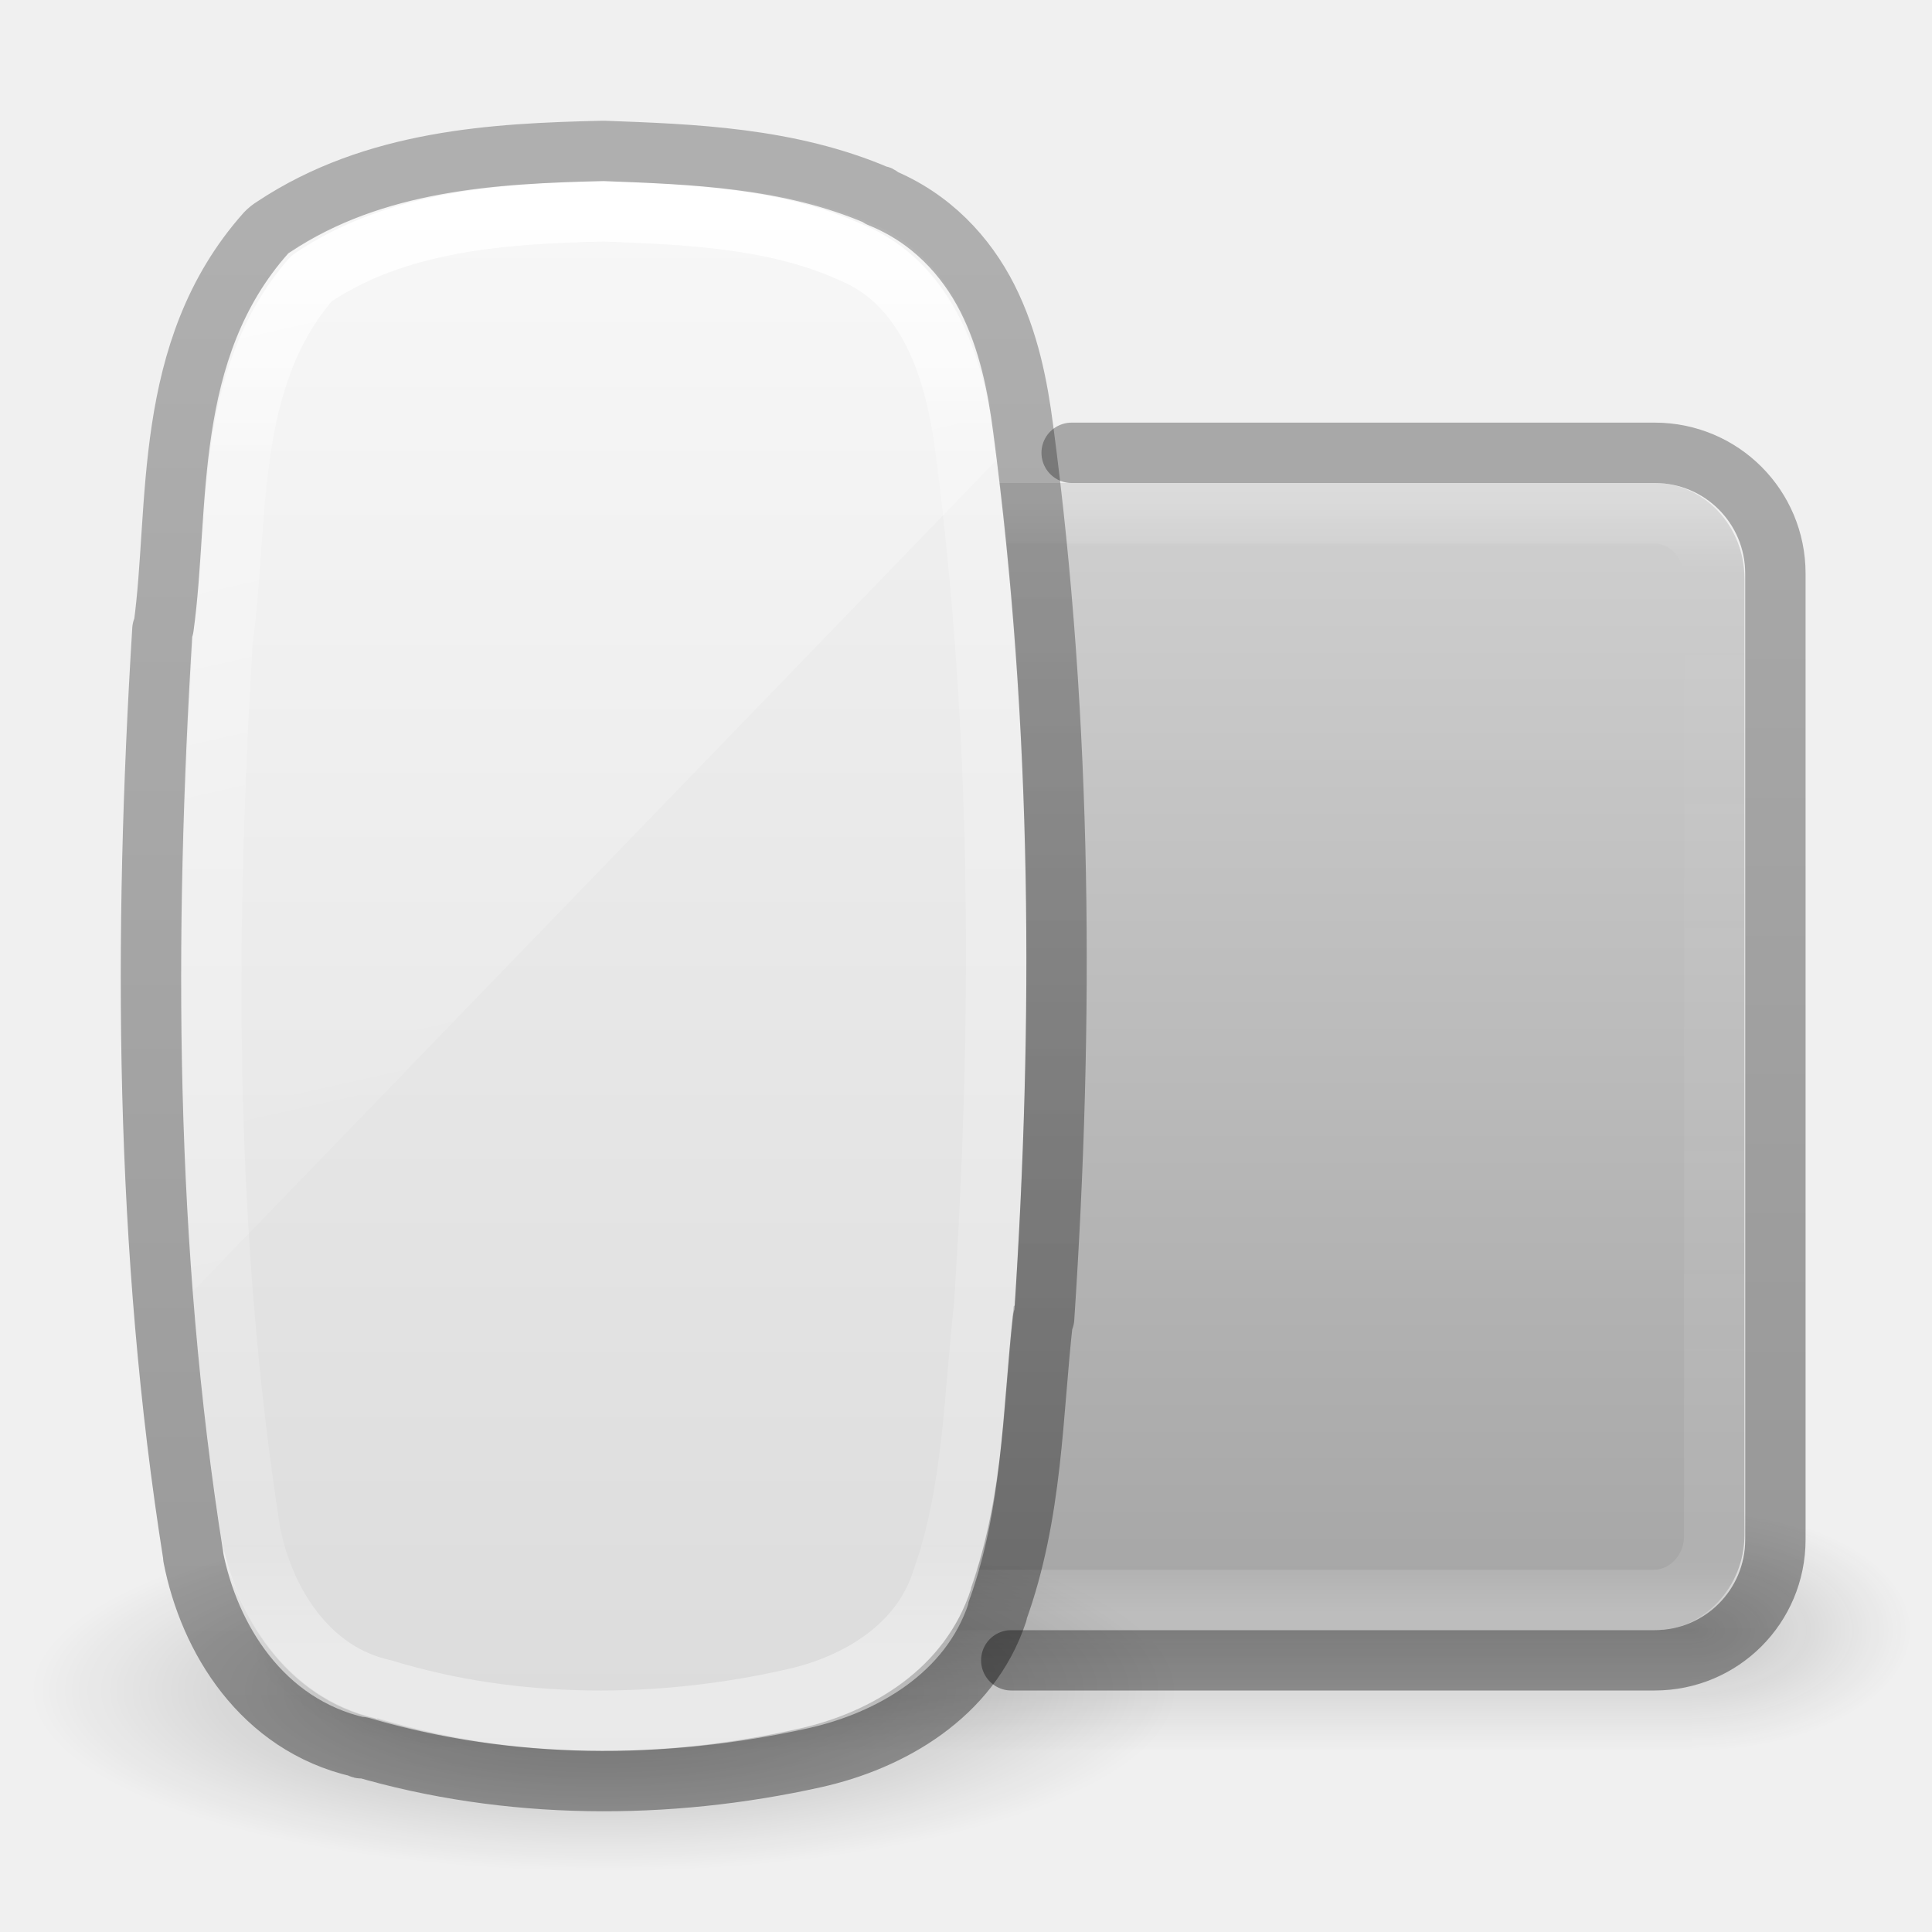
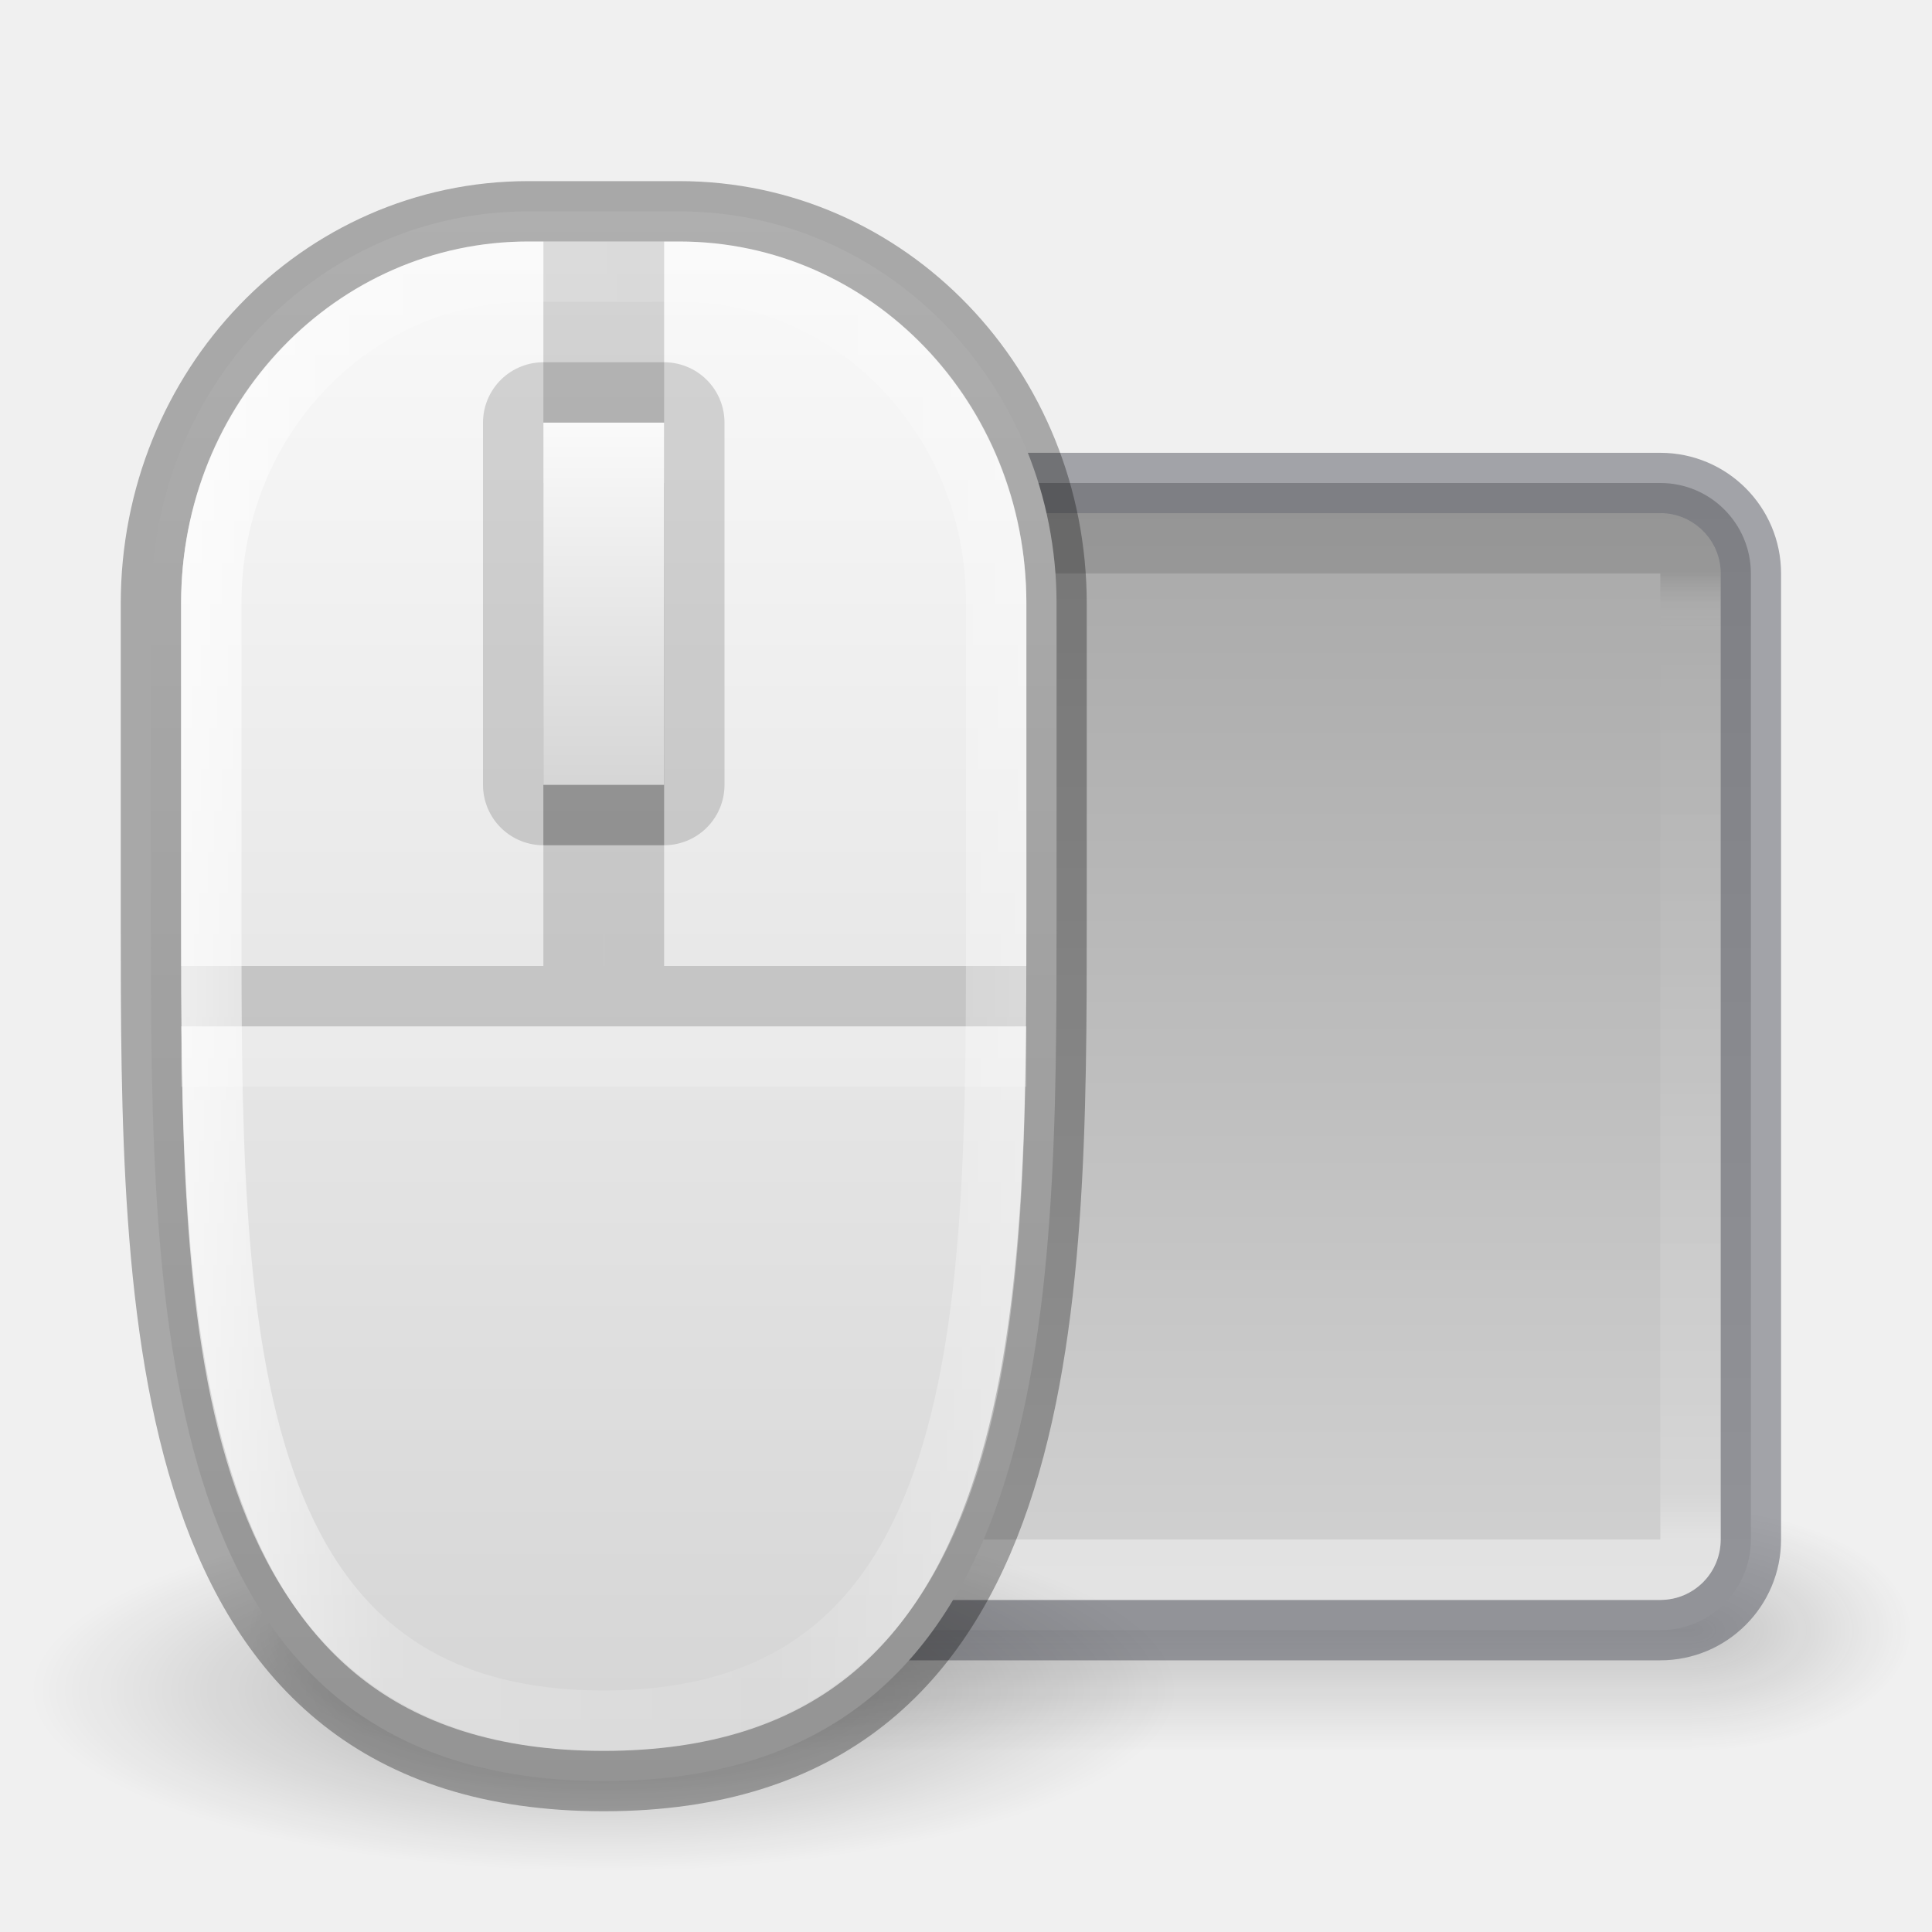
<svg xmlns="http://www.w3.org/2000/svg" xmlns:xlink="http://www.w3.org/1999/xlink" version="1.1" width="32" height="32" id="svg4300">
  <defs id="defs4302">
-     <linearGradient x1="30.643" y1="3.916" x2="30.643" y2="30.093" id="linearGradient3102-9-0" xlink:href="#linearGradient4549-1-9" gradientUnits="userSpaceOnUse" gradientTransform="translate(-68.42197,0.4868269)" />
-     <linearGradient id="linearGradient4549-1-9">
-       <stop id="stop4551-7-9" style="stop-color:#000000;stop-opacity:0.272" offset="0" />
-       <stop id="stop4553-7-9" style="stop-color:#000000;stop-opacity:0.368" offset="1" />
-     </linearGradient>
-     <linearGradient x1="14" y1="2" x2="32" y2="40" id="linearGradient3617-3" xlink:href="#linearGradient3208-2" gradientUnits="userSpaceOnUse" gradientTransform="matrix(1.430723,0,0,0.6771181,-21.48999,-2.373058)" />
-     <linearGradient id="linearGradient3208-2">
-       <stop id="stop3210-7" style="stop-color:#ffffff;stop-opacity:1" offset="0" />
-       <stop id="stop3212-8" style="stop-color:#ffffff;stop-opacity:0" offset="1" />
-     </linearGradient>
-     <linearGradient x1="23.287" y1="33.658" x2="-28.967" y2="33.658" id="linearGradient3621-2" xlink:href="#linearGradient3964-4" gradientUnits="userSpaceOnUse" gradientTransform="matrix(1.0155223e-7,-0.4562621,0.4787218,2.258382e-7,-6.112711,14.19915)" />
-     <linearGradient id="linearGradient3964-4">
-       <stop id="stop3966-5" style="stop-color:#ffffff;stop-opacity:1" offset="0" />
-       <stop id="stop3968-2" style="stop-color:#ffffff;stop-opacity:0.235" offset="0.174" />
-       <stop id="stop3970-5" style="stop-color:#ffffff;stop-opacity:0.157" offset="0.922" />
-       <stop id="stop3972-4" style="stop-color:#ffffff;stop-opacity:0.392" offset="1" />
-     </linearGradient>
-     <linearGradient x1="18.601" y1="0.854" x2="18.601" y2="49.956" id="linearGradient3624-9" xlink:href="#linearGradient3600-8-3" gradientUnits="userSpaceOnUse" gradientTransform="matrix(0.6109235,0,0,0.5424294,5.940347,2.219405)" />
-     <linearGradient id="linearGradient3600-8-3">
-       <stop id="stop3602-2-5" style="stop-color:#f4f4f4;stop-opacity:1" offset="0" />
-       <stop id="stop3604-5-9" style="stop-color:#dbdbdb;stop-opacity:1" offset="1" />
-     </linearGradient>
    <radialGradient cx="23.335" cy="41.636" r="22.627" fx="23.335" fy="41.636" id="radialGradient4012" xlink:href="#linearGradient23419-5-0" gradientUnits="userSpaceOnUse" gradientTransform="matrix(0.4198446,0,0,0.1325701,0.203125,22.4803)" />
    <linearGradient id="linearGradient23419-5-0">
      <stop id="stop23421-7-7" style="stop-color:#000000;stop-opacity:1" offset="0" />
      <stop id="stop23423-0-7" style="stop-color:#000000;stop-opacity:0" offset="1" />
    </linearGradient>
-     <linearGradient x1="24" y1="5" x2="24" y2="43" id="linearGradient3095" xlink:href="#linearGradient3924" gradientUnits="userSpaceOnUse" gradientTransform="matrix(0.5675676,0,0,0.4864865,4.272746,5.824332)" />
    <linearGradient id="linearGradient3924">
-       <stop id="stop3926" style="stop-color:#ffffff;stop-opacity:0.364" offset="0" />
+       <stop id="stop3926" style="stop-color:#000000;stop-opacity:0.118;" offset="0" />
      <stop id="stop3928" style="stop-color:#ffffff;stop-opacity:0" offset="0.063" />
      <stop id="stop3930" style="stop-color:#ffffff;stop-opacity:0.157" offset="0.951" />
      <stop id="stop3932" style="stop-color:#ffffff;stop-opacity:0.392" offset="1" />
    </linearGradient>
-     <linearGradient x1="30.643" y1="3.916" x2="30.643" y2="30.093" id="linearGradient3102" xlink:href="#linearGradient4549" gradientUnits="userSpaceOnUse" gradientTransform="matrix(0.92,0,0,0.76,-21.95666,5.08)" />
-     <linearGradient id="linearGradient4549">
-       <stop id="stop4551" style="stop-color:#000000;stop-opacity:0.302" offset="0" />
-       <stop id="stop4553" style="stop-color:#000000;stop-opacity:0.37" offset="1" />
-     </linearGradient>
-     <linearGradient x1="18.387" y1="26.209" x2="18.387" y2="8.498" id="linearGradient4097" xlink:href="#linearGradient4099" gradientUnits="userSpaceOnUse" gradientTransform="matrix(1,0,0,1.055556,0,-1.5)" />
+     <linearGradient x1="18.387" y1="26.209" x2="18.387" y2="8.498" id="linearGradient4097" xlink:href="#linearGradient4099" gradientUnits="userSpaceOnUse" gradientTransform="matrix(1,0,0,1.055556,0.1056347,-1.5)" />
    <linearGradient id="linearGradient4099">
-       <stop id="stop4101" style="stop-color:#a7a7a7;stop-opacity:1" offset="0" />
-       <stop id="stop4103" style="stop-color:#d1d1d1;stop-opacity:1" offset="1" />
+       <stop id="stop4101" style="stop-color:#d1d1d1;stop-opacity:1;" offset="0" />
+       <stop id="stop4103" style="stop-color:#a7a7a7;stop-opacity:1;" offset="1" />
    </linearGradient>
    <radialGradient cx="4.993" cy="43.5" r="2.5" fx="4.993" fy="43.5" id="radialGradient3163" xlink:href="#linearGradient3688-166-749" gradientUnits="userSpaceOnUse" gradientTransform="matrix(2.003784,0,0,1.4,27.98813,-17.4)" />
    <linearGradient id="linearGradient3688-166-749">
      <stop id="stop2883" style="stop-color:#181818;stop-opacity:1" offset="0" />
      <stop id="stop2885" style="stop-color:#181818;stop-opacity:0" offset="1" />
    </linearGradient>
    <radialGradient cx="4.993" cy="43.5" r="2.5" fx="4.993" fy="43.5" id="radialGradient3165" xlink:href="#linearGradient3688-464-309" gradientUnits="userSpaceOnUse" gradientTransform="matrix(2.003784,0,0,1.4,-20.01187,-104.4)" />
    <linearGradient id="linearGradient3688-464-309">
      <stop id="stop2889" style="stop-color:#181818;stop-opacity:1" offset="0" />
      <stop id="stop2891" style="stop-color:#181818;stop-opacity:0" offset="1" />
    </linearGradient>
    <linearGradient x1="25.058" y1="47.028" x2="25.058" y2="39.999" id="linearGradient3167" xlink:href="#linearGradient3702-501-757" gradientUnits="userSpaceOnUse" />
    <linearGradient id="linearGradient3702-501-757">
      <stop id="stop2895" style="stop-color:#181818;stop-opacity:0" offset="0" />
      <stop id="stop2897" style="stop-color:#181818;stop-opacity:1" offset="0.5" />
      <stop id="stop2899" style="stop-color:#181818;stop-opacity:0" offset="1" />
    </linearGradient>
+     <linearGradient xlink:href="#linearGradient7" id="linearGradient8-2" x1="65" y1="10" x2="65" y2="110" gradientUnits="userSpaceOnUse" gradientTransform="matrix(0.25,0,0,0.26,-6.25,0.8999995)" />
+     <linearGradient id="linearGradient7">
+       <stop style="stop-color:#fafafa;stop-opacity:1;" offset="0" id="stop7" />
+       <stop style="stop-color:#d4d4d4;stop-opacity:1;" offset="1" id="stop8" />
+     </linearGradient>
+     <linearGradient xlink:href="#linearGradient7" id="linearGradient14-9" x1="65" y1="25" x2="65" y2="50" gradientUnits="userSpaceOnUse" gradientTransform="matrix(0.25,0,0,0.25,-6.25,0.7499999)" />
+     <linearGradient xlink:href="#linearGradient17" id="linearGradient18" x1="9" y1="15.5" x2="23" y2="15.5" gradientUnits="userSpaceOnUse" gradientTransform="matrix(1,0,0,1.043478,-6,0.3260869)" />
+     <linearGradient id="linearGradient17">
+       <stop style="stop-color:#ffffff;stop-opacity:1;" offset="0" id="stop17" />
+       <stop style="stop-color:#ffffff;stop-opacity:0.31;" offset="0.246" id="stop19" />
+       <stop style="stop-color:#ffffff;stop-opacity:0.142;" offset="0.697" id="stop20" />
+       <stop style="stop-color:#ffffff;stop-opacity:0.5;" offset="1" id="stop18" />
+     </linearGradient>
+     <linearGradient xlink:href="#linearGradient3924" id="linearGradient3" x1="20" y1="9.476" x2="20" y2="25.495" gradientUnits="userSpaceOnUse" />
  </defs>
  <g style="display:inline;opacity:0.5" id="g2036" transform="matrix(0.6878879,0,0,0.4444449,1.385049,8.111104)">
    <g style="opacity:0.4" id="g3712" transform="matrix(1.052632,0,0,1.285713,-1.263158,-13.42854)">
      <rect style="fill:url(#radialGradient3163);fill-opacity:1;stroke:none" id="rect2801" y="40" x="38" height="7" width="5" />
      <rect style="fill:url(#radialGradient3165);fill-opacity:1;stroke:none" id="rect3696" transform="scale(-1,-1)" y="-47" x="-10" height="7" width="5" />
      <rect style="fill:url(#linearGradient3167);fill-opacity:1;stroke:none" id="rect3700" y="40" x="10" height="7" width="28" />
    </g>
  </g>
-   <rect style="color:#000000;display:inline;overflow:visible;visibility:visible;fill:url(#linearGradient4097);fill-opacity:1;fill-rule:nonzero;stroke:none;stroke-width:1;marker:none;enable-background:accumulate" id="rect5505" y="8" x="6.894" ry="1.583" rx="1.5" height="19" width="22" />
-   <path style="color:#000000;display:inline;overflow:visible;visibility:visible;fill:none;stroke:url(#linearGradient3102);stroke-width:1;stroke-linecap:round;stroke-linejoin:round;stroke-miterlimit:4;stroke-dasharray:none;stroke-dashoffset:0;stroke-opacity:1;marker:none;enable-background:accumulate" id="rect5505-6-6" d="m 16.75,27.5 10.656,0 c 1.108,0 2,-0.892 2,-2 l 0,-16 c 0,-1.108 -0.892,-2 -2,-2 L 17.75,7.5" />
-   <rect style="opacity:0.65;fill:none;stroke:url(#linearGradient3095);stroke-width:1;stroke-linecap:round;stroke-linejoin:round;stroke-miterlimit:4;stroke-dasharray:none;stroke-dashoffset:0;stroke-opacity:1" id="rect6741-7" y="8.5" x="7.394" ry="1.065" rx="1.006" height="18" width="21" />
+   <rect style="color:#000000;display:inline;overflow:visible;visibility:visible;fill:url(#linearGradient4097);fill-opacity:1;fill-rule:nonzero;stroke:#555761;stroke-width:1;marker:none;enable-background:accumulate;stroke-opacity:0.503;opacity:1" id="rect5505" y="8" x="7" ry="1.5" rx="1.5" height="19" width="22" />
+   <path id="rect1" d="m 8.5,9 h 19 C 27.778,9 28,9.222 28,9.5 v 16 C 28,25.778 27.778,26 27.5,26 H 8.5 C 8.222,26 8,25.778 8,25.5 V 9.5 C 8,9.222 8.222,9 8.5,9 Z" style="color:#000000;display:inline;overflow:visible;visibility:visible;opacity:1;fill:none;fill-opacity:1;fill-rule:nonzero;stroke:url(#linearGradient3);stroke-width:1;stroke-opacity:1;marker:none;enable-background:accumulate" />
  <path style="display:inline;overflow:visible;visibility:visible;opacity:0.3;fill:url(#radialGradient4012);fill-opacity:1;fill-rule:evenodd;stroke:none;stroke-width:2;marker:none" id="path23417-6" d="M 19.5,28 C 19.5,29.657 15.247,31 10,31 4.753,31 0.5,29.657 0.5,28 0.5,26.343 4.753,25 10,25 c 5.247,0 9.5,1.343 9.5,3 l 0,0 z" />
-   <path style="color:#000000;display:inline;overflow:visible;visibility:visible;fill:url(#linearGradient3624-9);fill-opacity:1;fill-rule:nonzero;stroke:none;stroke-width:1;marker:none;enable-background:accumulate" id="path4487" d="M 9.974,3 C 8.32,3.039 6.458,3.139 4.895,4.213 A 0.586,0.581 0 0 0 4.781,4.307 C 3.157,6.188 3.452,8.682 3.196,10.596 a 0.586,0.581 0 0 0 -0.019,0.038 c -0.294,4.903 -0.277,9.875 0.477,14.774 a 0.586,0.581 0 0 0 0,0.019 c 0.245,1.297 1.059,2.674 2.558,3.031 0.015,0.004 0.023,0.016 0.038,0.019 l 0,-0.019 c 2.274,0.692 4.73,0.692 7.007,0.17 1.179,-0.27 2.401,-0.995 2.826,-2.311 0.002,-0.005 -0.002,-0.013 0,-0.019 0.554,-1.572 0.544,-3.19 0.706,-4.66 a 0.586,0.581 0 0 0 0.019,-0.019 C 17.112,16.906 17.091,12.146 16.484,7.433 16.4,6.764 16.263,6.028 15.93,5.349 15.6,4.677 15.061,4.069 14.269,3.739 c -0.004,-0.001 0.004,-0.017 0,-0.019 -0.005,-0.002 -0.013,0.002 -0.019,0 C 12.865,3.103 11.352,3.053 10.012,3 a 0.586,0.581 0 0 0 -0.038,0 z" />
-   <path style="display:inline;overflow:visible;visibility:visible;fill:none;stroke:url(#linearGradient3621-2);stroke-width:1;stroke-linecap:round;stroke-linejoin:round;stroke-miterlimit:4;stroke-dasharray:none;stroke-dashoffset:0;stroke-opacity:1;marker:none" id="rect1320-6-9-3" d="M 10.001,3.5 C 8.341,3.539 6.566,3.655 5.156,4.616 3.711,6.278 3.958,8.598 3.685,10.627 3.388,15.536 3.387,20.495 4.143,25.366 c 0.221,1.161 0.957,2.341 2.199,2.615 2.196,0.671 4.589,0.659 6.819,0.152 1.064,-0.242 2.094,-0.873 2.438,-1.951 0.524,-1.463 0.532,-3.043 0.703,-4.571 C 16.607,16.894 16.6,12.136 15.991,7.442 15.83,6.17 15.398,4.704 14.075,4.171 12.81,3.607 11.366,3.553 10.001,3.5 Z" />
-   <path style="display:inline;overflow:visible;visibility:visible;opacity:0.4;fill:url(#linearGradient3617-3);fill-opacity:1;fill-rule:nonzero;stroke:none;stroke-width:1;marker:none;enable-background:accumulate" id="rect3238" d="m 10,3 c -1.787,0.04 -3.69,0.167 -5.208,1.167 -1.556,1.728 -1.289,4.141 -1.583,6.25 -0.228,3.654 -0.3,7.325 -0.021,10.979 L 16.521,7.604 c -0.021,-0.167 -0.04,-0.333 -0.062,-0.5 C 16.285,5.78 15.82,4.242 14.396,3.688 13.034,3.101 11.471,3.056 10,3 Z" />
-   <path style="color:#000000;display:inline;overflow:visible;visibility:visible;fill:none;stroke:url(#linearGradient3102-9-0);stroke-width:1;stroke-linecap:round;stroke-linejoin:round;stroke-miterlimit:4;stroke-dasharray:none;stroke-dashoffset:0;stroke-opacity:1;marker:none;enable-background:accumulate" id="path4487-4" d="M 9.972,2.5 C 8.2,2.541 6.205,2.645 4.531,3.759 a 0.627,0.603 0 0 0 -0.123,0.098 C 2.668,5.81 2.984,8.401 2.71,10.388 a 0.627,0.603 0 0 0 -0.02,0.039 c -0.315,5.092 -0.297,10.255 0.511,15.343 a 0.627,0.603 0 0 0 0,0.02 c 0.263,1.347 1.135,2.777 2.741,3.147 0.016,0.004 0.025,0.016 0.041,0.02 l 0,-0.02 c 2.437,0.718 5.068,0.719 7.507,0.177 1.263,-0.281 2.572,-1.033 3.027,-2.4 0.002,-0.006 -0.002,-0.014 0,-0.02 0.594,-1.632 0.582,-3.313 0.757,-4.839 a 0.627,0.603 0 0 0 0.02,-0.02 C 17.62,16.94 17.597,11.998 16.947,7.103 16.857,6.409 16.711,5.645 16.354,4.939 16,4.242 15.423,3.61 14.574,3.267 c -0.004,-0.001 0.004,-0.018 0,-0.02 -0.006,-0.003 -0.014,0.003 -0.02,0 -1.484,-0.641 -3.105,-0.693 -4.541,-0.747 a 0.627,0.603 0 0 0 -0.041,0 z" />
+   <path id="rect2-6" style="fill:url(#linearGradient8-2);fill-opacity:1;stroke:#000000;stroke-width:1;stroke-linejoin:round;stroke-dasharray:none;stroke-opacity:0.302" d="M 8.75,3.5 C 5.288,3.5 2.5,6.399 2.5,10 v 5.2 c 0,6.5 1.5e-5,14.3 7.5,14.3 7.5,0 7.5,-7.8 7.5,-14.3 V 10 c 0,-3.601 -2.788,-6.5 -6.25,-6.5 z" />
+   <path style="opacity:0.15;fill:none;stroke:#000000;stroke-width:1;stroke-linejoin:round;stroke-dasharray:none;stroke-opacity:1;paint-order:markers stroke fill" d="M 9.5,4 V 16" id="path8" />
+   <path style="opacity:0.15;fill:none;stroke:#000000;stroke-width:1;stroke-linejoin:round;stroke-dasharray:none;stroke-opacity:1;paint-order:markers stroke fill" d="M 10.5,4 V 16" id="path10" />
+   <rect style="opacity:0.15;fill:#000000;fill-opacity:1;stroke:#000000;stroke-width:2;stroke-linejoin:round;stroke-dasharray:none;stroke-opacity:1;paint-order:markers stroke fill" id="rect15" width="2" height="6" x="9" y="7" rx="0" ry="0" />
+   <rect style="opacity:0.15;fill:#000000;fill-opacity:1;stroke:none;stroke-width:2;stroke-linejoin:round;stroke-dasharray:none;stroke-opacity:1;paint-order:markers stroke fill" id="rect16" width="2" height="6" x="9" y="8" rx="0" ry="0" />
+   <rect style="fill:url(#linearGradient14-9);fill-opacity:1;stroke:none;stroke-width:2;stroke-linejoin:round;stroke-dasharray:none;stroke-opacity:0.154;paint-order:markers stroke fill" id="rect1-2" width="2" height="6" x="9" y="7" rx="0" ry="0" />
+   <path style="opacity:0.15;fill:none;stroke:#000000;stroke-width:1;stroke-linejoin:round;stroke-dasharray:none;stroke-opacity:1;paint-order:markers stroke fill" d="M 3,16.5 H 17" id="path14" />
+   <path style="opacity:0.202;fill:none;stroke:#ffffff;stroke-width:1;stroke-linejoin:round;stroke-dasharray:none;stroke-opacity:1;paint-order:markers stroke fill" d="M 3,17.5 H 17" id="path15" />
+   <path id="path16" style="opacity:0.7;fill:none;fill-opacity:1;stroke:url(#linearGradient18);stroke-width:1;stroke-linejoin:round;stroke-dasharray:none;stroke-opacity:1" d="m 8.75,4.5 h 2.5 c 2.909,0 5.25,2.443 5.25,5.478 V 15.196 C 16.5,21.717 16.514,28.5 10,28.5 3.486,28.5 3.5,21.717 3.5,15.196 V 9.978 c 0,-3.035 2.341,-5.478 5.25,-5.478 z" />
</svg>
